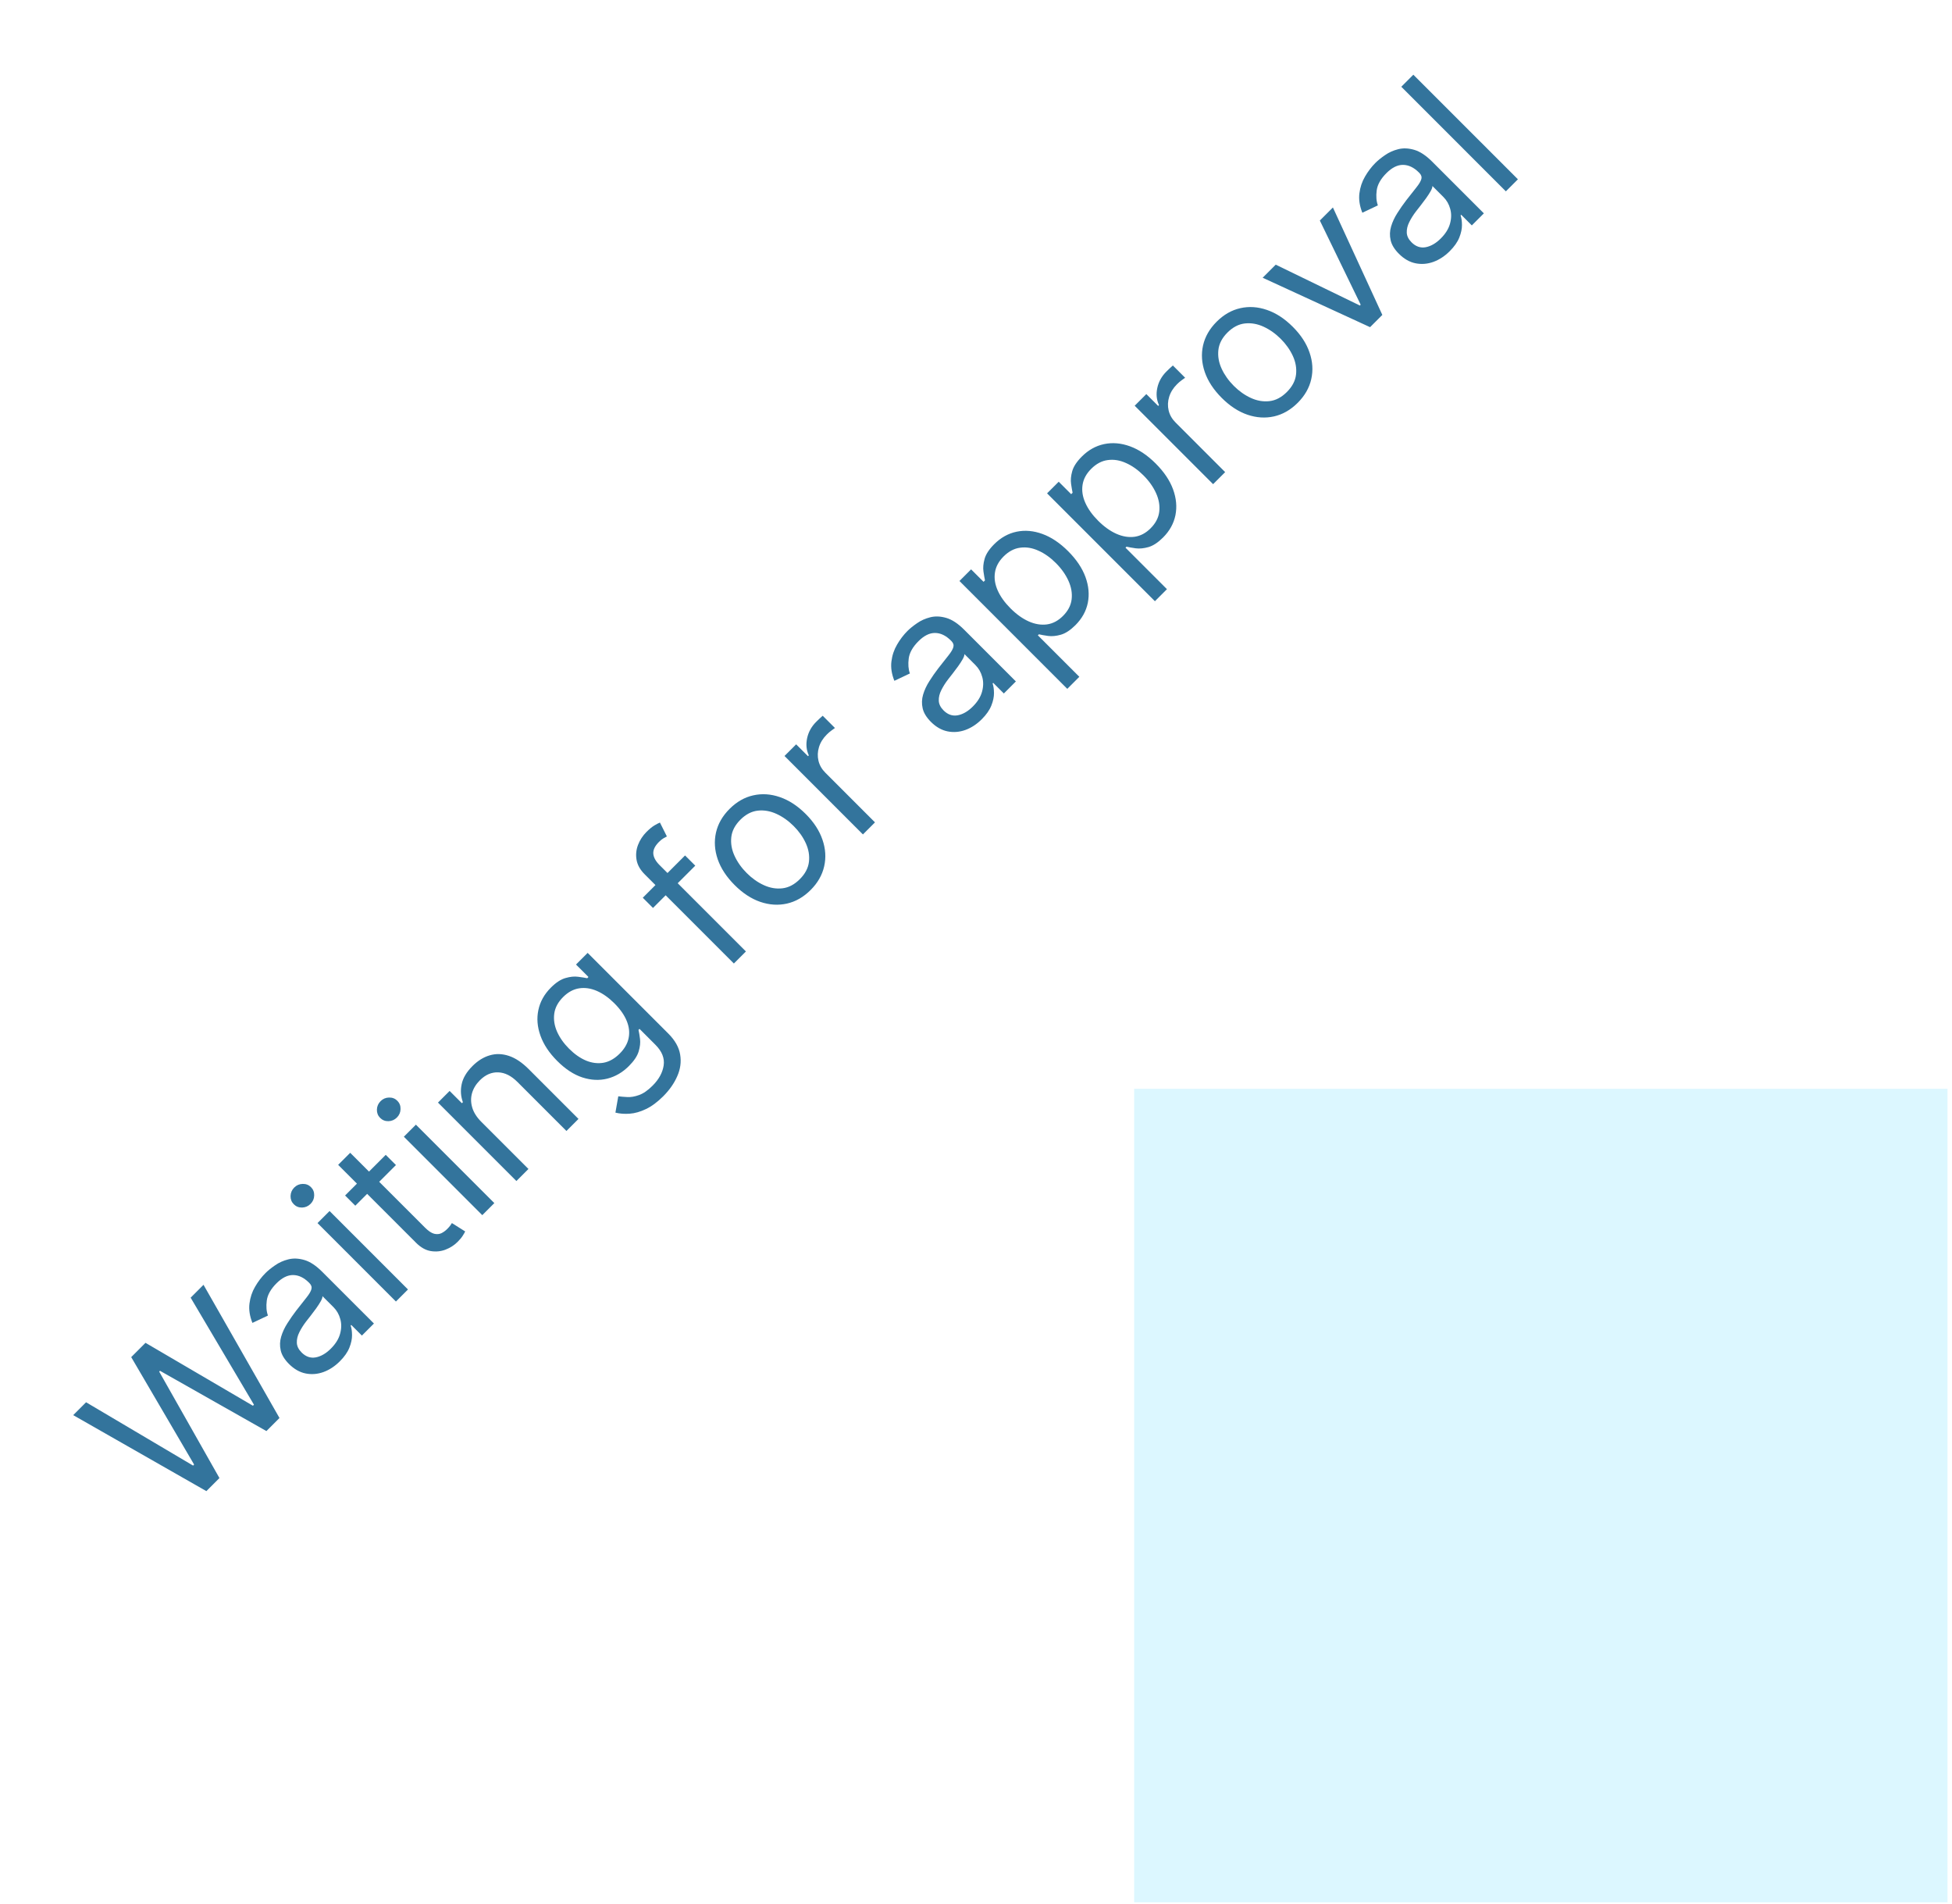
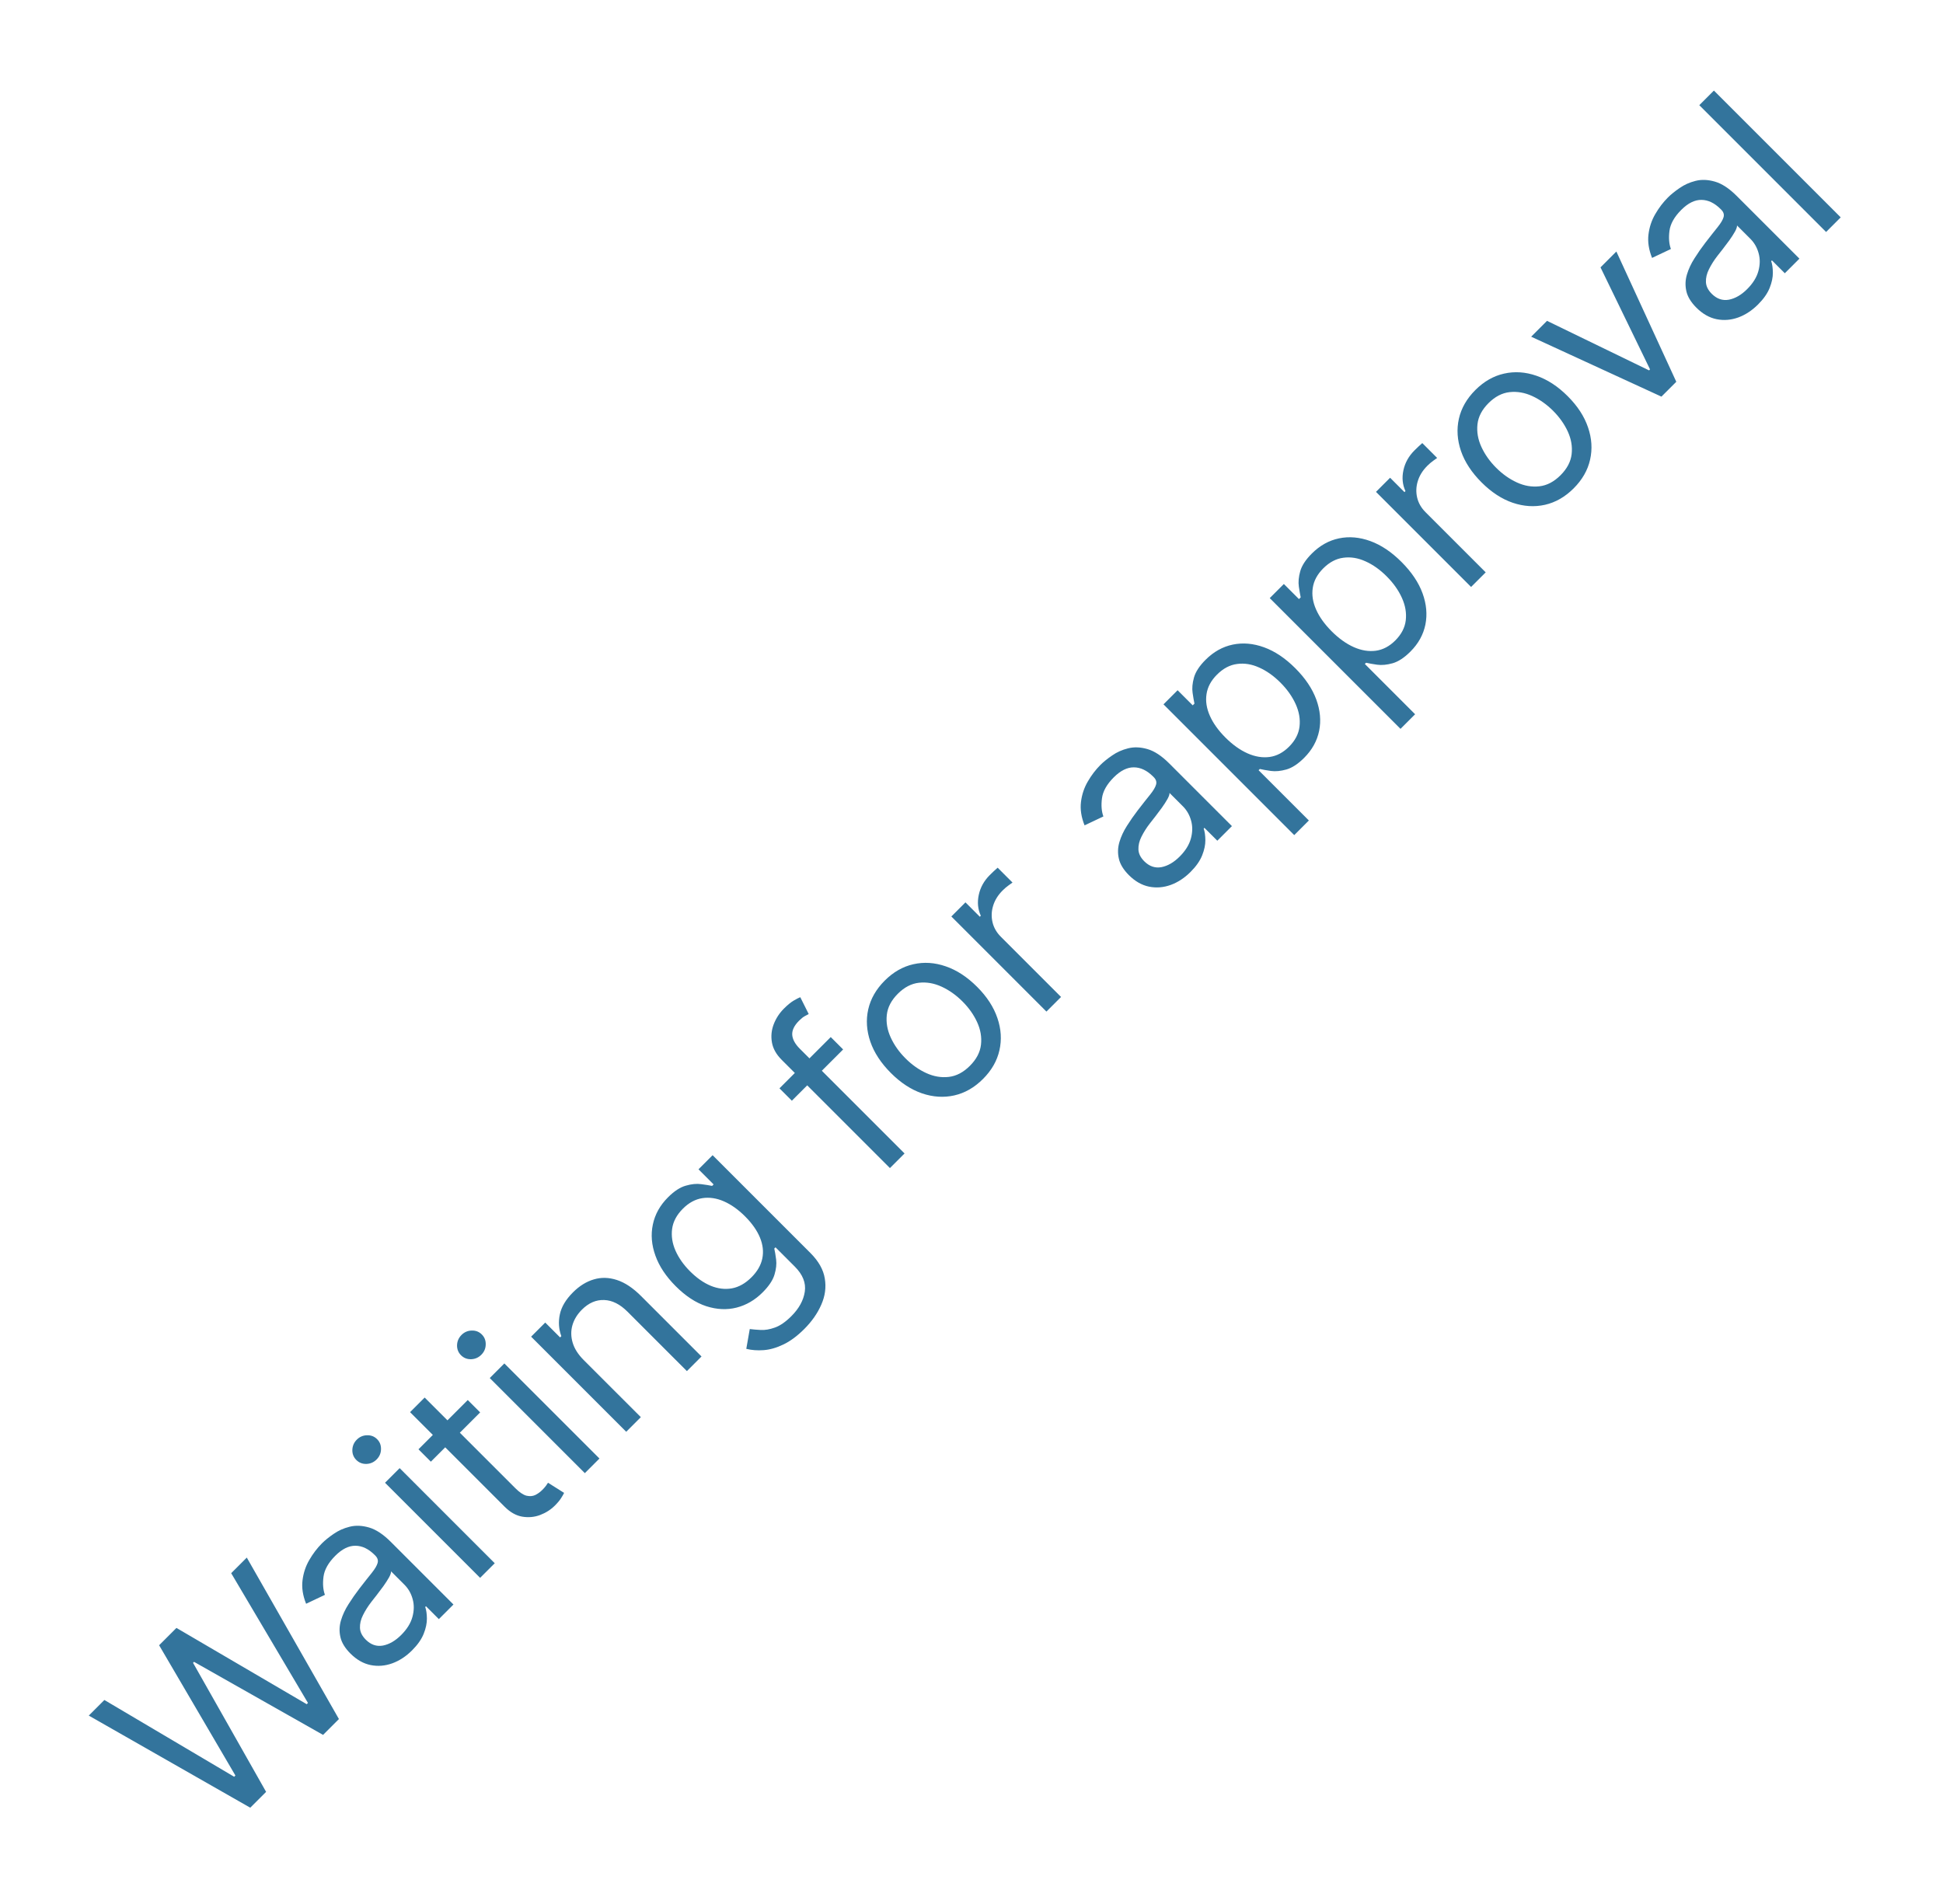
- <svg xmlns="http://www.w3.org/2000/svg" width="240" height="234" viewBox="0 0 240 234" fill="none">
+ <svg xmlns="http://www.w3.org/2000/svg" width="197" height="193" viewBox="0 0 197 193" fill="none">
  <path d="M25.373 183.296L9.001 173.955L10.583 172.373L23.741 180.157L23.867 180.031L16.133 166.823L17.89 165.066L31.098 172.8L31.224 172.674L23.44 159.516L25.022 157.934L34.363 174.306L32.756 175.913L19.673 168.506L19.573 168.606L26.98 181.689L25.373 183.296ZM41.783 167.338C41.172 167.949 40.502 168.389 39.774 168.656C39.042 168.92 38.309 168.979 37.577 168.832C36.84 168.682 36.158 168.292 35.53 167.665C34.978 167.112 34.639 166.556 34.514 165.995C34.384 165.43 34.403 164.867 34.57 164.306C34.737 163.745 34.993 163.197 35.336 162.661C35.679 162.117 36.045 161.592 36.434 161.086C36.945 160.424 37.364 159.893 37.69 159.491C38.016 159.081 38.215 158.744 38.286 158.48C38.362 158.213 38.28 157.959 38.041 157.721L37.991 157.671C37.372 157.051 36.721 156.739 36.039 156.735C35.361 156.727 34.681 157.064 33.999 157.746C33.291 158.453 32.892 159.163 32.8 159.874C32.708 160.586 32.756 161.199 32.944 161.713L31.036 162.617C30.701 161.78 30.579 160.989 30.672 160.244C30.764 159.491 30.994 158.801 31.362 158.173C31.73 157.537 32.157 156.976 32.643 156.49C32.952 156.181 33.346 155.863 33.823 155.536C34.3 155.201 34.84 154.959 35.443 154.808C36.049 154.653 36.706 154.678 37.414 154.883C38.121 155.088 38.858 155.574 39.623 156.34L45.976 162.693L44.495 164.174L43.189 162.869L43.114 162.944C43.223 163.254 43.279 163.645 43.283 164.118C43.287 164.591 43.179 165.105 42.957 165.662C42.735 166.219 42.344 166.777 41.783 167.338ZM40.678 165.781C41.264 165.195 41.643 164.586 41.814 163.955C41.99 163.318 41.998 162.716 41.839 162.147C41.684 161.573 41.406 161.086 41.005 160.684L39.648 159.328C39.661 159.466 39.592 159.673 39.441 159.949C39.291 160.217 39.1 160.512 38.87 160.835C38.64 161.148 38.412 161.452 38.186 161.745C37.96 162.029 37.778 162.262 37.64 162.442C37.305 162.877 37.027 163.318 36.805 163.766C36.583 164.206 36.48 164.639 36.497 165.066C36.514 165.484 36.711 165.882 37.087 166.258C37.602 166.773 38.182 166.972 38.826 166.855C39.471 166.729 40.088 166.371 40.678 165.781ZM48.68 159.989L39.038 150.346L40.52 148.865L50.162 158.507L48.68 159.989ZM38.184 147.986C37.895 148.275 37.548 148.425 37.142 148.438C36.74 148.446 36.401 148.312 36.125 148.036C35.849 147.76 35.715 147.421 35.724 147.019C35.736 146.613 35.887 146.266 36.175 145.977C36.464 145.688 36.809 145.54 37.211 145.531C37.617 145.519 37.958 145.651 38.234 145.927C38.511 146.203 38.642 146.544 38.63 146.95C38.622 147.352 38.473 147.697 38.184 147.986ZM47.426 141.958L48.682 143.213L43.685 148.21L42.429 146.955L47.426 141.958ZM41.576 143.188L43.057 141.707L52.248 150.897C52.666 151.316 53.041 151.569 53.371 151.657C53.702 151.736 53.999 151.715 54.263 151.594C54.526 151.464 54.767 151.291 54.985 151.073C55.148 150.91 55.273 150.767 55.361 150.646C55.445 150.521 55.512 150.42 55.562 150.345L57.194 151.374C57.132 151.512 57.029 151.69 56.887 151.908C56.749 152.13 56.541 152.379 56.265 152.655C55.847 153.073 55.347 153.394 54.765 153.615C54.187 153.833 53.583 153.889 52.951 153.785C52.323 153.676 51.729 153.341 51.168 152.78L41.576 143.188ZM59.297 149.372L49.655 139.729L51.136 138.248L60.779 147.89L59.297 149.372ZM48.801 137.369C48.513 137.658 48.165 137.808 47.759 137.821C47.357 137.829 47.018 137.695 46.742 137.419C46.466 137.143 46.332 136.804 46.34 136.402C46.353 135.996 46.504 135.649 46.792 135.36C47.081 135.071 47.426 134.923 47.828 134.914C48.234 134.902 48.575 135.034 48.851 135.31C49.128 135.586 49.26 135.927 49.247 136.333C49.239 136.735 49.09 137.08 48.801 137.369ZM59.173 137.895L64.974 143.695L63.492 145.177L53.85 135.534L55.281 134.103L56.788 135.61L56.913 135.484C56.65 134.768 56.6 134.032 56.763 133.274C56.922 132.513 57.365 131.768 58.094 131.04C58.746 130.387 59.452 129.949 60.209 129.728C60.962 129.502 61.745 129.523 62.557 129.79C63.365 130.054 64.179 130.596 64.999 131.416L71.126 137.543L69.644 139.025L63.618 132.998C62.86 132.241 62.074 131.847 61.258 131.818C60.437 131.785 59.684 132.111 58.998 132.797C58.525 133.27 58.205 133.795 58.037 134.373C57.874 134.946 57.882 135.536 58.062 136.143C58.242 136.75 58.613 137.334 59.173 137.895ZM81.542 134.761C80.826 135.476 80.119 135.999 79.42 136.33C78.725 136.665 78.058 136.855 77.418 136.901C76.786 136.947 76.202 136.903 75.666 136.769L76.018 134.761C76.327 134.802 76.698 134.834 77.129 134.855C77.564 134.88 78.043 134.798 78.566 134.61C79.098 134.422 79.654 134.037 80.236 133.455C81.015 132.676 81.469 131.846 81.599 130.963C81.728 130.08 81.391 129.236 80.588 128.433L78.629 126.474L78.504 126.6C78.571 126.884 78.633 127.257 78.692 127.717C78.751 128.169 78.694 128.682 78.522 129.255C78.351 129.82 77.951 130.417 77.323 131.044C76.545 131.823 75.662 132.337 74.674 132.589C73.691 132.836 72.668 132.787 71.605 132.444C70.546 132.097 69.514 131.421 68.51 130.417C67.522 129.429 66.836 128.395 66.451 127.315C66.061 126.231 65.976 125.179 66.193 124.158C66.407 123.132 66.919 122.214 67.731 121.402C68.359 120.774 68.962 120.381 69.539 120.222C70.117 120.054 70.636 120.004 71.096 120.071C71.556 120.13 71.925 120.188 72.201 120.247L72.352 120.096L70.82 118.564L72.251 117.133L82.17 127.052C82.998 127.88 83.484 128.743 83.626 129.638C83.777 130.534 83.657 131.419 83.268 132.294C82.888 133.168 82.312 133.991 81.542 134.761ZM76.194 129.513C76.788 128.918 77.154 128.28 77.292 127.598C77.43 126.916 77.351 126.213 77.053 125.489C76.756 124.765 76.252 124.047 75.541 123.335C74.846 122.641 74.128 122.132 73.387 121.81C72.647 121.488 71.921 121.381 71.209 121.49C70.498 121.599 69.841 121.954 69.238 122.557C68.61 123.185 68.246 123.867 68.146 124.604C68.049 125.336 68.164 126.075 68.491 126.819C68.822 127.56 69.313 128.257 69.966 128.91C70.636 129.58 71.332 130.067 72.056 130.373C72.781 130.67 73.496 130.758 74.204 130.636C74.911 130.507 75.574 130.132 76.194 129.513ZM84.229 105.156L85.484 106.411L80.286 111.609L79.031 110.353L84.229 105.156ZM90.23 118.439L79.257 107.466C78.704 106.913 78.374 106.323 78.265 105.695C78.156 105.068 78.217 104.455 78.447 103.856C78.677 103.258 79.023 102.728 79.483 102.268C79.847 101.904 80.173 101.636 80.462 101.464C80.751 101.293 80.977 101.176 81.14 101.113L81.994 102.82C81.894 102.871 81.757 102.944 81.586 103.04C81.418 103.132 81.228 103.285 81.015 103.498C80.525 103.988 80.295 104.465 80.324 104.93C80.358 105.39 80.613 105.859 81.09 106.336L91.712 116.957L90.23 118.439ZM99.668 109.402C98.798 110.273 97.827 110.829 96.756 111.072C95.689 111.311 94.598 111.242 93.485 110.865C92.376 110.484 91.323 109.796 90.327 108.8C89.323 107.795 88.628 106.736 88.243 105.623C87.862 104.506 87.791 103.414 88.03 102.346C88.273 101.275 88.829 100.304 89.7 99.433C90.57 98.563 91.539 98.008 92.606 97.77C93.678 97.527 94.77 97.598 95.883 97.983C97.001 98.364 98.061 99.057 99.066 100.061C100.062 101.057 100.748 102.112 101.125 103.225C101.506 104.334 101.575 105.424 101.332 106.496C101.093 107.563 100.539 108.532 99.668 109.402ZM98.338 108.071C98.999 107.41 99.373 106.697 99.461 105.931C99.549 105.165 99.419 104.403 99.072 103.646C98.725 102.888 98.229 102.187 97.584 101.543C96.94 100.898 96.237 100.4 95.475 100.049C94.713 99.697 93.948 99.563 93.177 99.647C92.407 99.731 91.692 100.103 91.031 100.764C90.369 101.426 89.997 102.141 89.913 102.911C89.829 103.681 89.963 104.447 90.315 105.209C90.666 105.971 91.164 106.674 91.809 107.318C92.453 107.963 93.154 108.459 93.912 108.806C94.669 109.153 95.431 109.283 96.197 109.195C96.963 109.107 97.676 108.733 98.338 108.071ZM106.098 102.571L96.456 92.928L97.887 91.497L99.344 92.954L99.444 92.853C99.143 92.2 99.074 91.495 99.237 90.737C99.4 89.98 99.77 89.312 100.348 88.735C100.457 88.626 100.595 88.492 100.762 88.333C100.93 88.174 101.059 88.057 101.152 87.982L102.658 89.488C102.595 89.526 102.461 89.622 102.256 89.777C102.051 89.924 101.85 90.095 101.654 90.292C101.185 90.76 100.865 91.277 100.693 91.842C100.522 92.399 100.501 92.956 100.631 93.512C100.76 94.061 101.043 94.552 101.478 94.987L107.58 101.089L106.098 102.571ZM120.711 88.41C120.1 89.021 119.43 89.461 118.702 89.728C117.97 89.992 117.237 90.051 116.505 89.904C115.768 89.754 115.086 89.364 114.458 88.737C113.906 88.184 113.567 87.627 113.441 87.067C113.312 86.502 113.331 85.939 113.498 85.378C113.665 84.817 113.921 84.269 114.264 83.733C114.607 83.189 114.973 82.664 115.362 82.158C115.873 81.496 116.292 80.965 116.618 80.563C116.944 80.153 117.143 79.816 117.214 79.552C117.29 79.285 117.208 79.031 116.969 78.793L116.919 78.743C116.3 78.123 115.649 77.811 114.967 77.807C114.289 77.799 113.609 78.136 112.927 78.818C112.219 79.525 111.82 80.235 111.728 80.946C111.636 81.657 111.684 82.271 111.872 82.785L109.964 83.689C109.629 82.852 109.508 82.061 109.6 81.316C109.692 80.563 109.922 79.873 110.29 79.245C110.658 78.609 111.085 78.048 111.571 77.562C111.88 77.253 112.274 76.935 112.751 76.608C113.228 76.273 113.768 76.031 114.371 75.88C114.977 75.725 115.634 75.75 116.342 75.955C117.049 76.16 117.786 76.646 118.551 77.412L124.904 83.765L123.423 85.246L122.117 83.941L122.042 84.016C122.151 84.326 122.207 84.717 122.211 85.19C122.215 85.663 122.107 86.177 121.885 86.734C121.663 87.291 121.272 87.849 120.711 88.41ZM119.606 86.853C120.192 86.267 120.571 85.658 120.742 85.026C120.918 84.39 120.926 83.788 120.767 83.219C120.613 82.645 120.334 82.158 119.933 81.756L118.577 80.4C118.589 80.538 118.52 80.745 118.369 81.021C118.219 81.289 118.028 81.584 117.798 81.906C117.568 82.22 117.34 82.524 117.114 82.817C116.888 83.101 116.706 83.334 116.568 83.514C116.233 83.949 115.955 84.39 115.733 84.838C115.511 85.278 115.408 85.711 115.425 86.138C115.442 86.556 115.639 86.954 116.015 87.33C116.53 87.845 117.11 88.044 117.754 87.927C118.399 87.801 119.016 87.443 119.606 86.853ZM131.224 84.677L117.966 71.418L119.397 69.987L120.929 71.519L121.105 71.343C121.046 71.067 120.983 70.703 120.917 70.251C120.85 69.79 120.896 69.275 121.055 68.706C121.214 68.129 121.607 67.526 122.235 66.898C123.047 66.087 123.965 65.574 124.991 65.36C126.016 65.147 127.075 65.239 128.167 65.637C129.259 66.034 130.312 66.739 131.325 67.752C132.346 68.773 133.057 69.832 133.459 70.929C133.857 72.021 133.953 73.08 133.748 74.105C133.539 75.126 133.032 76.039 132.229 76.842C131.609 77.462 131.011 77.855 130.433 78.022C129.852 78.186 129.328 78.236 128.864 78.173C128.395 78.106 128.019 78.039 127.734 77.972L127.608 78.098L132.706 83.195L131.224 84.677ZM124.244 74.783C124.972 75.511 125.721 76.047 126.491 76.39C127.257 76.729 128.002 76.85 128.726 76.754C129.446 76.654 130.103 76.306 130.697 75.712C131.316 75.093 131.67 74.413 131.758 73.672C131.846 72.923 131.716 72.165 131.369 71.399C131.021 70.625 130.504 69.895 129.818 69.209C129.14 68.531 128.425 68.024 127.671 67.689C126.918 67.346 126.173 67.225 125.436 67.325C124.7 67.417 124.018 67.777 123.39 68.405C122.787 69.008 122.434 69.667 122.329 70.382C122.22 71.094 122.333 71.826 122.668 72.58C122.999 73.329 123.524 74.063 124.244 74.783ZM141.997 73.904L128.738 60.646L130.17 59.215L131.701 60.746L131.877 60.571C131.819 60.294 131.756 59.93 131.689 59.478C131.622 59.018 131.668 58.503 131.827 57.934C131.986 57.356 132.379 56.754 133.007 56.126C133.819 55.314 134.738 54.801 135.763 54.588C136.788 54.375 137.847 54.467 138.939 54.864C140.032 55.262 141.084 55.967 142.097 56.98C143.118 58.001 143.83 59.06 144.231 60.156C144.629 61.249 144.725 62.307 144.52 63.333C144.311 64.354 143.805 65.266 143.001 66.07C142.382 66.689 141.783 67.082 141.206 67.25C140.624 67.413 140.101 67.463 139.636 67.401C139.168 67.334 138.791 67.267 138.506 67.2L138.381 67.325L143.478 72.423L141.997 73.904ZM135.016 64.011C135.744 64.739 136.493 65.275 137.263 65.618C138.029 65.957 138.774 66.078 139.498 65.982C140.218 65.881 140.875 65.534 141.469 64.94C142.089 64.32 142.442 63.64 142.53 62.9C142.618 62.151 142.488 61.393 142.141 60.627C141.794 59.853 141.277 59.123 140.59 58.436C139.912 57.758 139.197 57.252 138.444 56.917C137.69 56.574 136.945 56.453 136.209 56.553C135.472 56.645 134.79 57.005 134.162 57.633C133.56 58.235 133.206 58.895 133.101 59.61C132.992 60.322 133.105 61.054 133.44 61.807C133.771 62.556 134.296 63.291 135.016 64.011ZM149.153 59.516L139.511 49.874L140.942 48.442L142.398 49.899L142.499 49.798C142.198 49.145 142.128 48.44 142.292 47.683C142.455 46.925 142.825 46.258 143.403 45.68C143.512 45.571 143.65 45.437 143.817 45.278C143.985 45.119 144.114 45.002 144.206 44.927L145.713 46.434C145.65 46.471 145.516 46.567 145.311 46.722C145.106 46.869 144.905 47.04 144.709 47.237C144.24 47.706 143.92 48.223 143.748 48.788C143.576 49.344 143.556 49.901 143.685 50.457C143.815 51.006 144.098 51.497 144.533 51.933L150.635 58.035L149.153 59.516ZM159.555 49.516C158.685 50.386 157.714 50.943 156.642 51.186C155.575 51.424 154.485 51.355 153.372 50.978C152.263 50.598 151.21 49.909 150.214 48.913C149.21 47.909 148.515 46.85 148.13 45.737C147.749 44.619 147.678 43.527 147.916 42.46C148.159 41.388 148.716 40.417 149.586 39.547C150.457 38.676 151.426 38.122 152.493 37.883C153.564 37.641 154.656 37.712 155.77 38.097C156.887 38.478 157.948 39.17 158.952 40.175C159.948 41.171 160.635 42.225 161.011 43.339C161.392 44.448 161.461 45.538 161.219 46.609C160.98 47.676 160.426 48.645 159.555 49.516ZM158.224 48.185C158.885 47.524 159.26 46.81 159.348 46.044C159.436 45.278 159.306 44.517 158.959 43.759C158.611 43.002 158.115 42.301 157.471 41.656C156.826 41.012 156.123 40.514 155.362 40.162C154.6 39.811 153.834 39.677 153.064 39.76C152.294 39.844 151.578 40.217 150.917 40.878C150.256 41.539 149.883 42.255 149.8 43.025C149.716 43.795 149.85 44.561 150.201 45.322C150.553 46.084 151.051 46.787 151.696 47.432C152.34 48.076 153.041 48.572 153.798 48.919C154.556 49.267 155.318 49.397 156.084 49.309C156.849 49.221 157.563 48.846 158.224 48.185ZM163.882 25.503L169.959 38.711L168.452 40.217L155.244 34.14L156.851 32.533L167.196 37.555L167.297 37.455L162.275 27.11L163.882 25.503ZM178.25 30.871C177.639 31.482 176.969 31.922 176.241 32.19C175.508 32.453 174.776 32.512 174.044 32.365C173.307 32.215 172.625 31.826 171.997 31.198C171.445 30.645 171.106 30.089 170.98 29.528C170.85 28.963 170.869 28.4 171.037 27.839C171.204 27.279 171.459 26.73 171.803 26.195C172.146 25.651 172.512 25.125 172.901 24.619C173.412 23.958 173.83 23.426 174.157 23.024C174.483 22.614 174.682 22.277 174.753 22.014C174.828 21.746 174.747 21.493 174.508 21.254L174.458 21.204C173.839 20.584 173.188 20.273 172.506 20.268C171.828 20.26 171.148 20.597 170.465 21.279C169.758 21.986 169.359 22.696 169.266 23.407C169.174 24.119 169.223 24.732 169.411 25.247L167.502 26.151C167.168 25.314 167.046 24.523 167.138 23.778C167.23 23.024 167.461 22.334 167.829 21.706C168.197 21.07 168.624 20.509 169.11 20.024C169.419 19.714 169.813 19.396 170.29 19.07C170.767 18.735 171.307 18.492 171.909 18.341C172.516 18.186 173.173 18.212 173.88 18.417C174.588 18.622 175.324 19.107 176.09 19.873L182.443 26.226L180.962 27.707L179.656 26.402L179.581 26.477C179.689 26.787 179.746 27.178 179.75 27.651C179.754 28.124 179.645 28.639 179.424 29.195C179.202 29.752 178.81 30.311 178.25 30.871ZM177.145 29.314C177.731 28.729 178.109 28.12 178.281 27.488C178.457 26.852 178.465 26.249 178.306 25.68C178.151 25.106 177.873 24.619 177.471 24.217L176.115 22.861C176.128 22.999 176.059 23.206 175.908 23.483C175.757 23.75 175.567 24.046 175.337 24.368C175.107 24.682 174.879 24.985 174.653 25.278C174.427 25.563 174.245 25.795 174.106 25.975C173.772 26.41 173.493 26.852 173.272 27.299C173.05 27.739 172.947 28.172 172.964 28.599C172.981 29.017 173.177 29.415 173.554 29.792C174.069 30.306 174.648 30.505 175.293 30.388C175.937 30.262 176.555 29.905 177.145 29.314ZM173.772 9.184L186.629 22.04L185.147 23.522L172.291 10.665L173.772 9.184Z" fill="#33749C" />
-   <rect x="139.447" y="133.84" width="100" height="100" fill="#DCF7FF" />
</svg>
